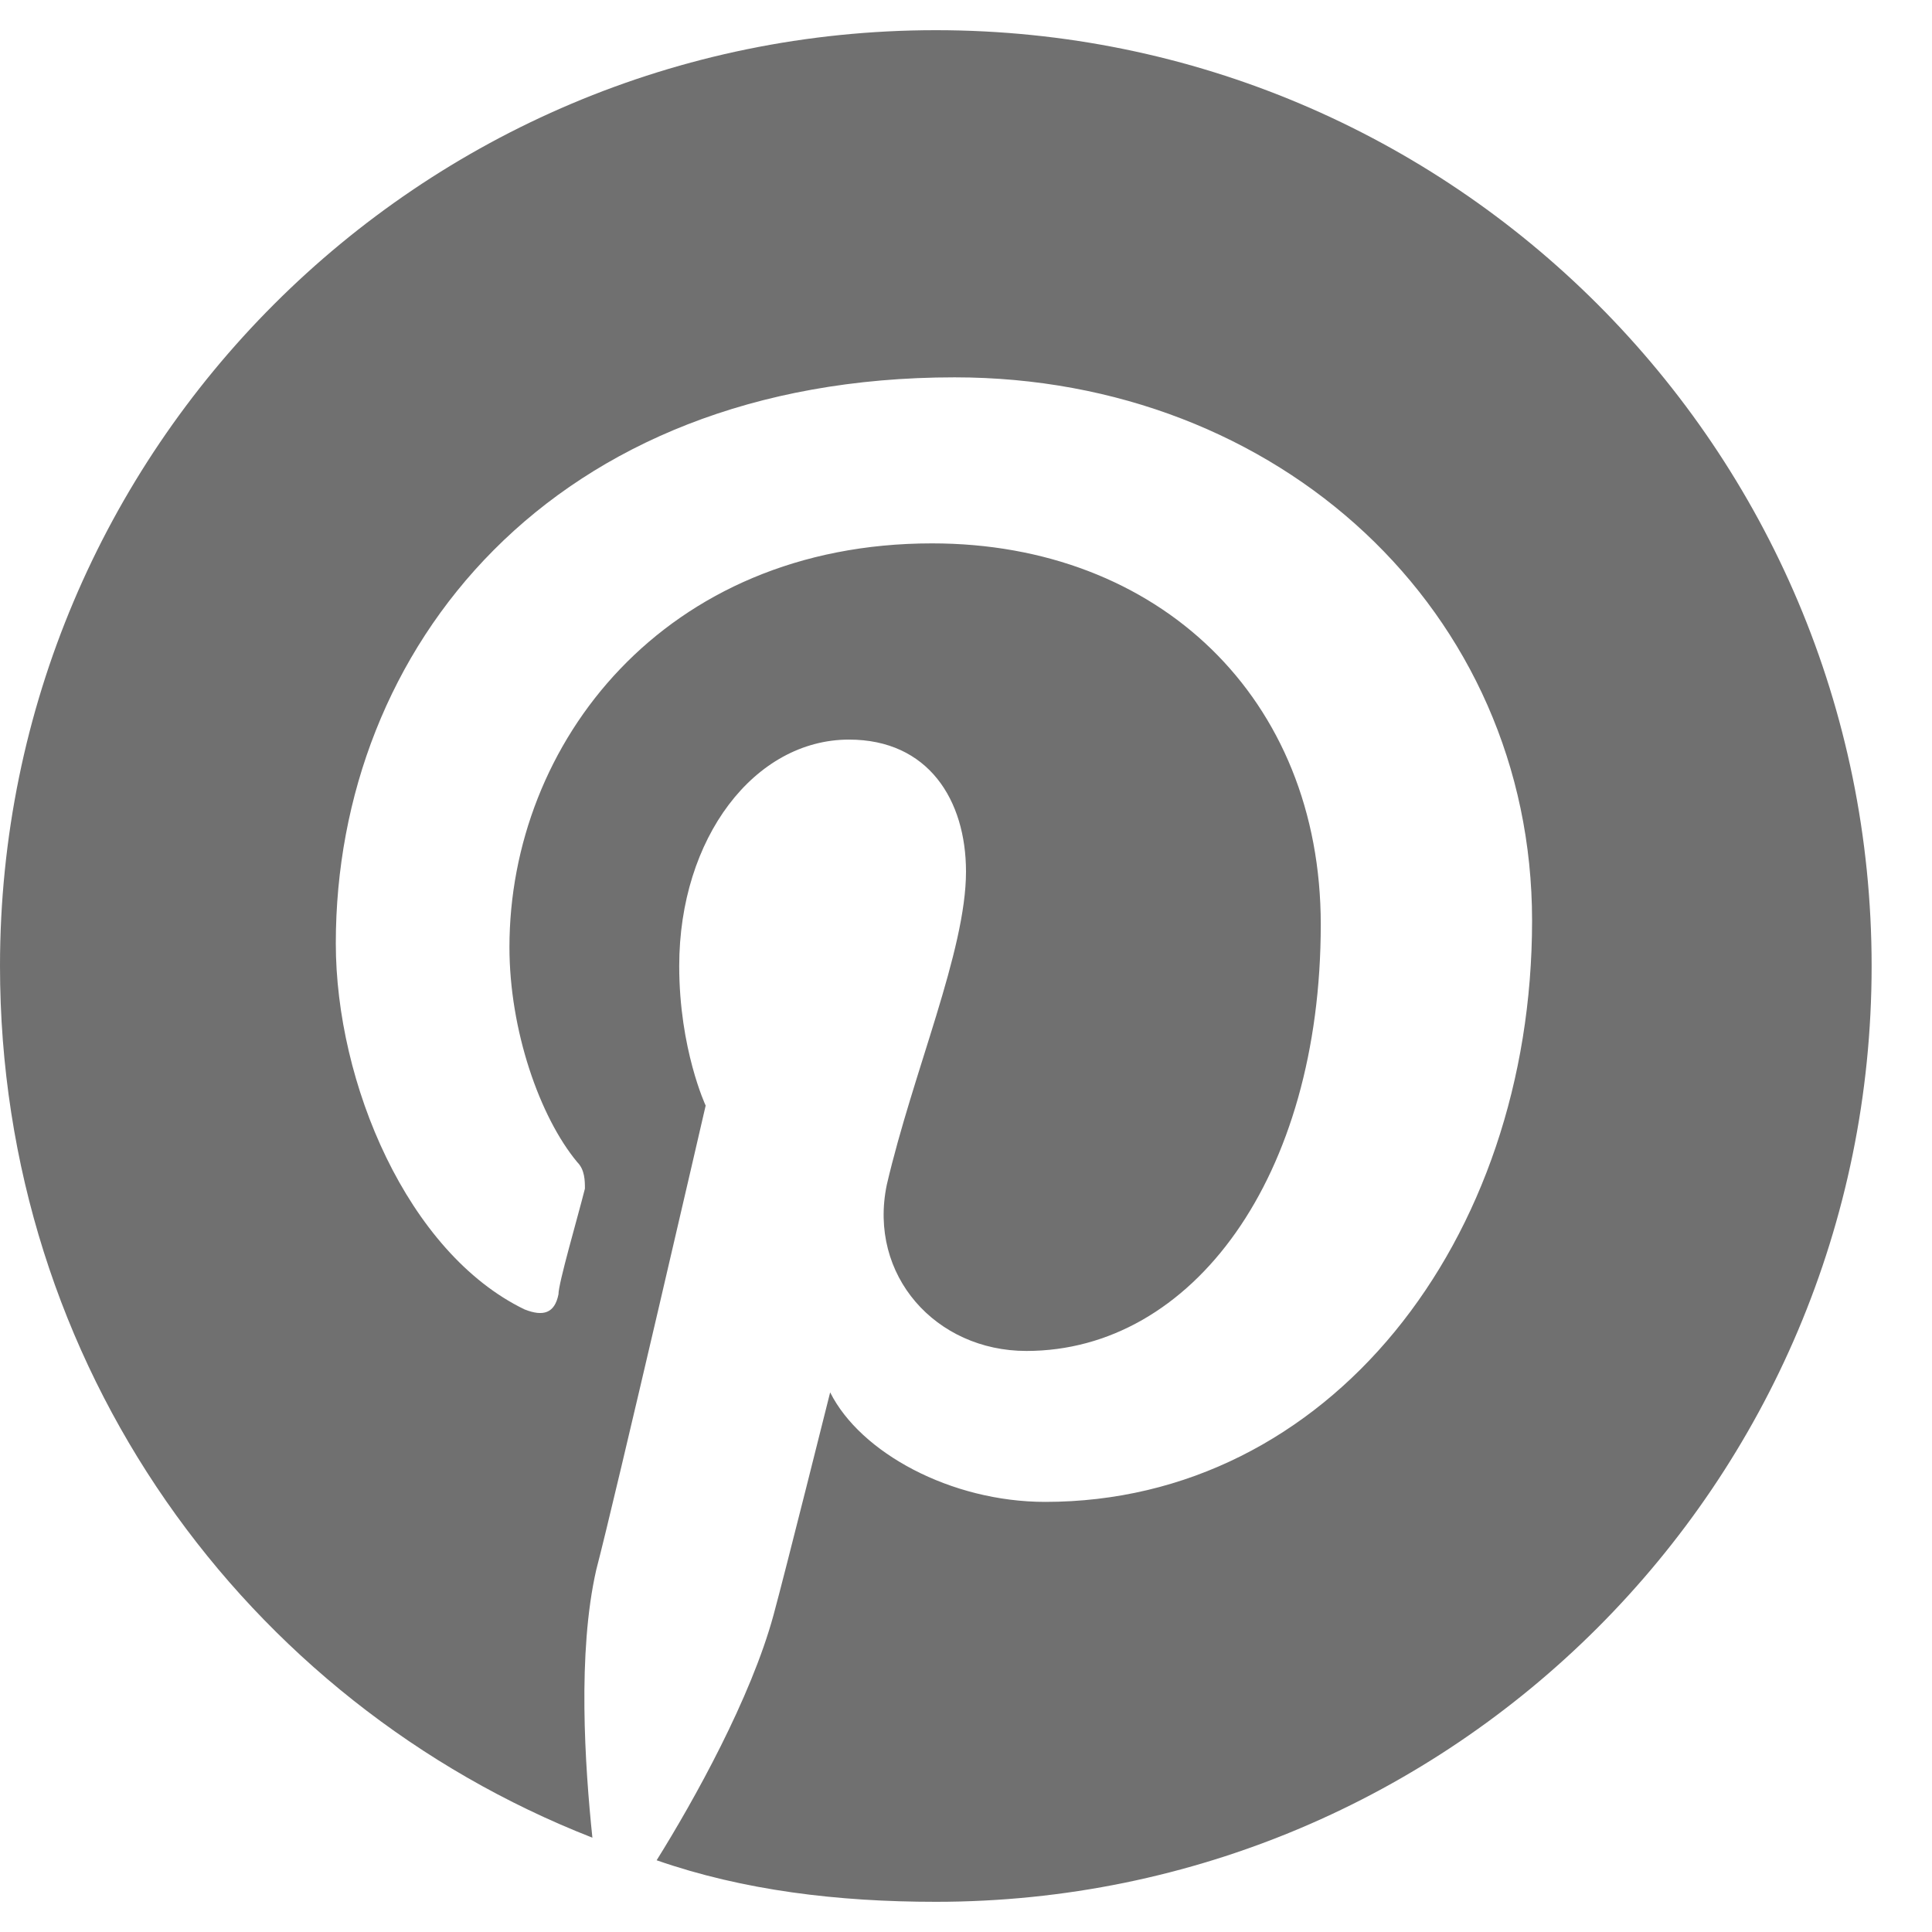
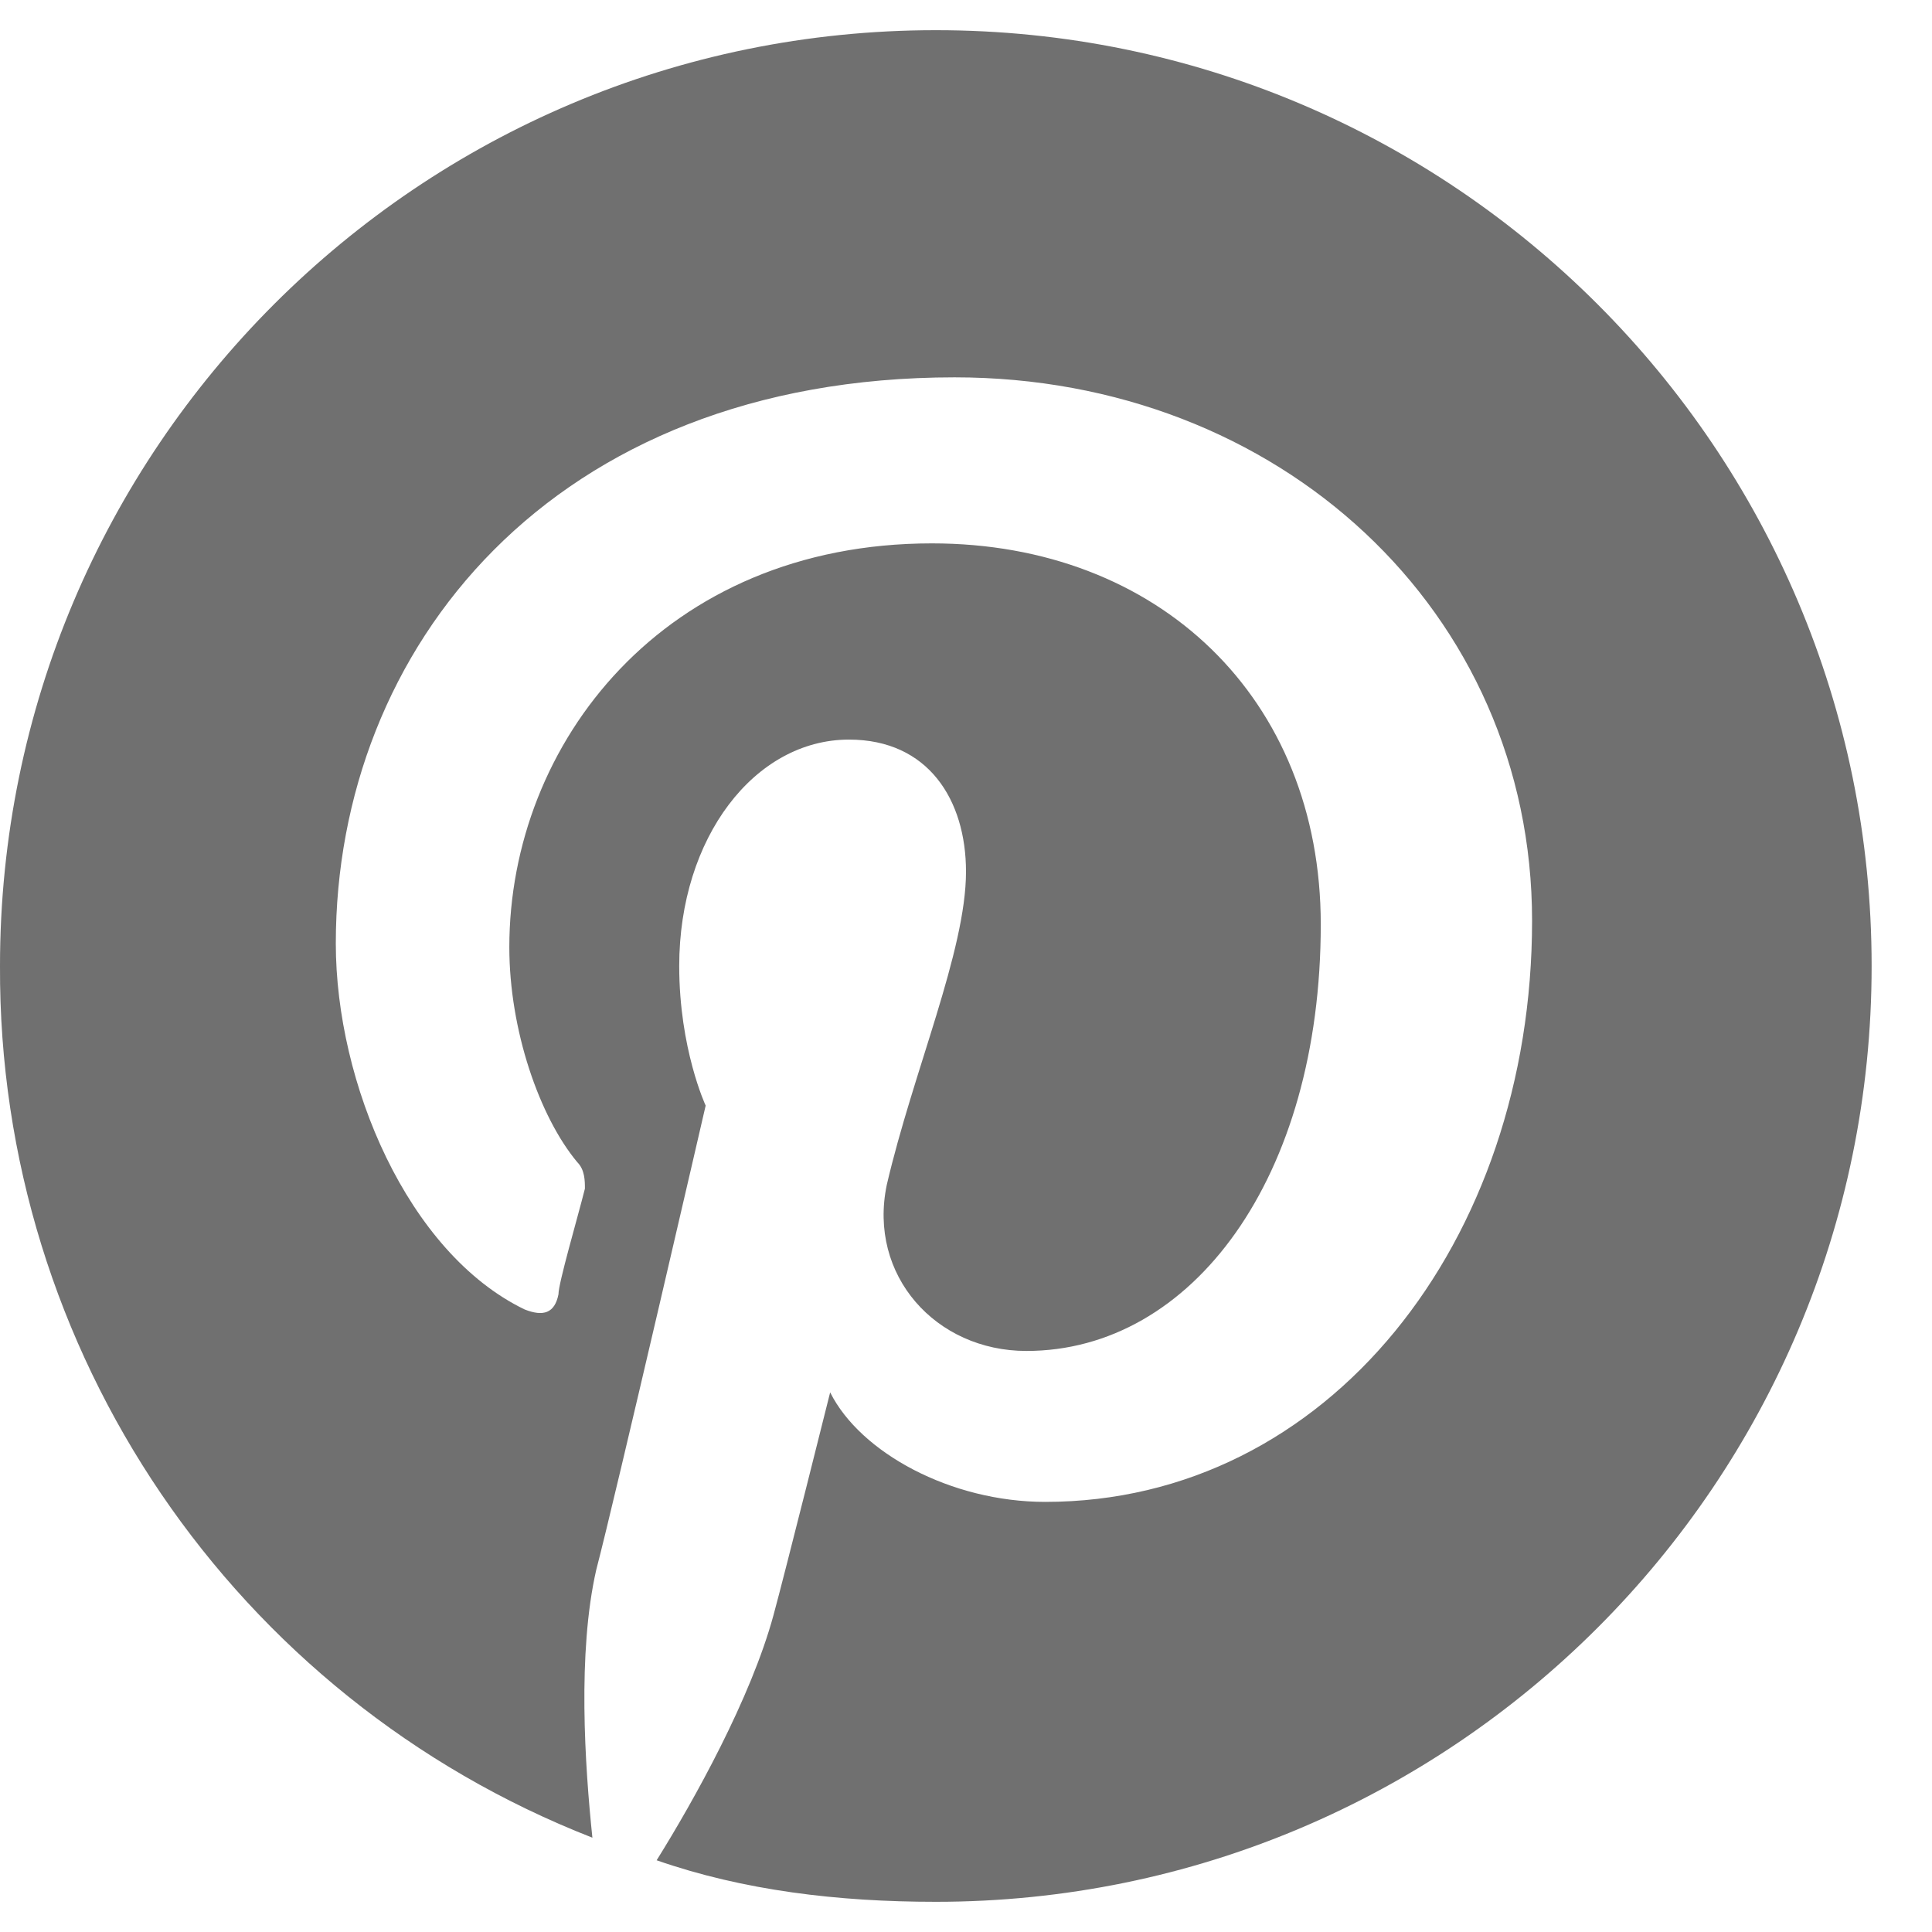
- <svg xmlns="http://www.w3.org/2000/svg" width="16" height="16" viewBox="0 0 16 16" fill="none">
-   <path d="M15.5 8C15.5 3.719 12.031 0.25 7.75 0.25C3.469 0.25 0 3.719 0 8C0 11.312 2.031 14.094 4.906 15.219C4.844 14.625 4.781 13.688 4.938 13C5.094 12.406 5.844 9.156 5.844 9.156C5.844 9.156 5.625 8.688 5.625 8C5.625 6.938 6.25 6.125 7.031 6.125C7.688 6.125 8 6.625 8 7.219C8 7.875 7.562 8.875 7.344 9.812C7.188 10.562 7.75 11.188 8.5 11.188C9.875 11.188 10.938 9.75 10.938 7.656C10.938 5.781 9.594 4.5 7.719 4.5C5.5 4.5 4.219 6.156 4.219 7.844C4.219 8.531 4.469 9.25 4.781 9.625C4.844 9.688 4.844 9.781 4.844 9.844C4.781 10.094 4.625 10.625 4.625 10.719C4.594 10.875 4.5 10.906 4.344 10.844C3.375 10.375 2.781 8.969 2.781 7.812C2.781 5.375 4.562 3.125 7.906 3.125C10.594 3.125 12.688 5.062 12.688 7.625C12.688 10.281 11 12.438 8.656 12.438C7.875 12.438 7.125 12.031 6.875 11.531C6.875 11.531 6.5 13.031 6.406 13.375C6.219 14.062 5.75 14.906 5.438 15.406C6.156 15.656 6.938 15.75 7.75 15.75C12.031 15.75 15.5 12.281 15.5 8Z" fill="#707070" />
+ <svg xmlns="http://www.w3.org/2000/svg" width="16" height="16" fill="none">
+   <path d="M15.5 8A7.749 7.749 0 007.75.25 7.749 7.749 0 000 8a7.714 7.714 0 004.906 7.219c-.062-.594-.125-1.531.032-2.219.156-.594.906-3.844.906-3.844S5.625 8.687 5.625 8c0-1.063.625-1.875 1.406-1.875.657 0 .969.5.969 1.094 0 .656-.438 1.656-.656 2.593-.157.75.406 1.376 1.156 1.376 1.375 0 2.438-1.438 2.438-3.532 0-1.875-1.344-3.156-3.22-3.156-2.218 0-3.5 1.656-3.5 3.344 0 .687.25 1.406.563 1.781.063.063.063.156.063.219-.063.25-.219.781-.219.875-.031.156-.125.187-.281.125-.969-.469-1.563-1.875-1.563-3.031 0-2.438 1.781-4.688 5.125-4.688 2.688 0 4.782 1.938 4.782 4.5 0 2.656-1.688 4.813-4.032 4.813-.781 0-1.531-.407-1.781-.907 0 0-.375 1.5-.469 1.844-.187.688-.656 1.531-.968 2.031.718.25 1.5.344 2.312.344A7.749 7.749 0 0015.5 8z" fill="#707070" />
</svg>
